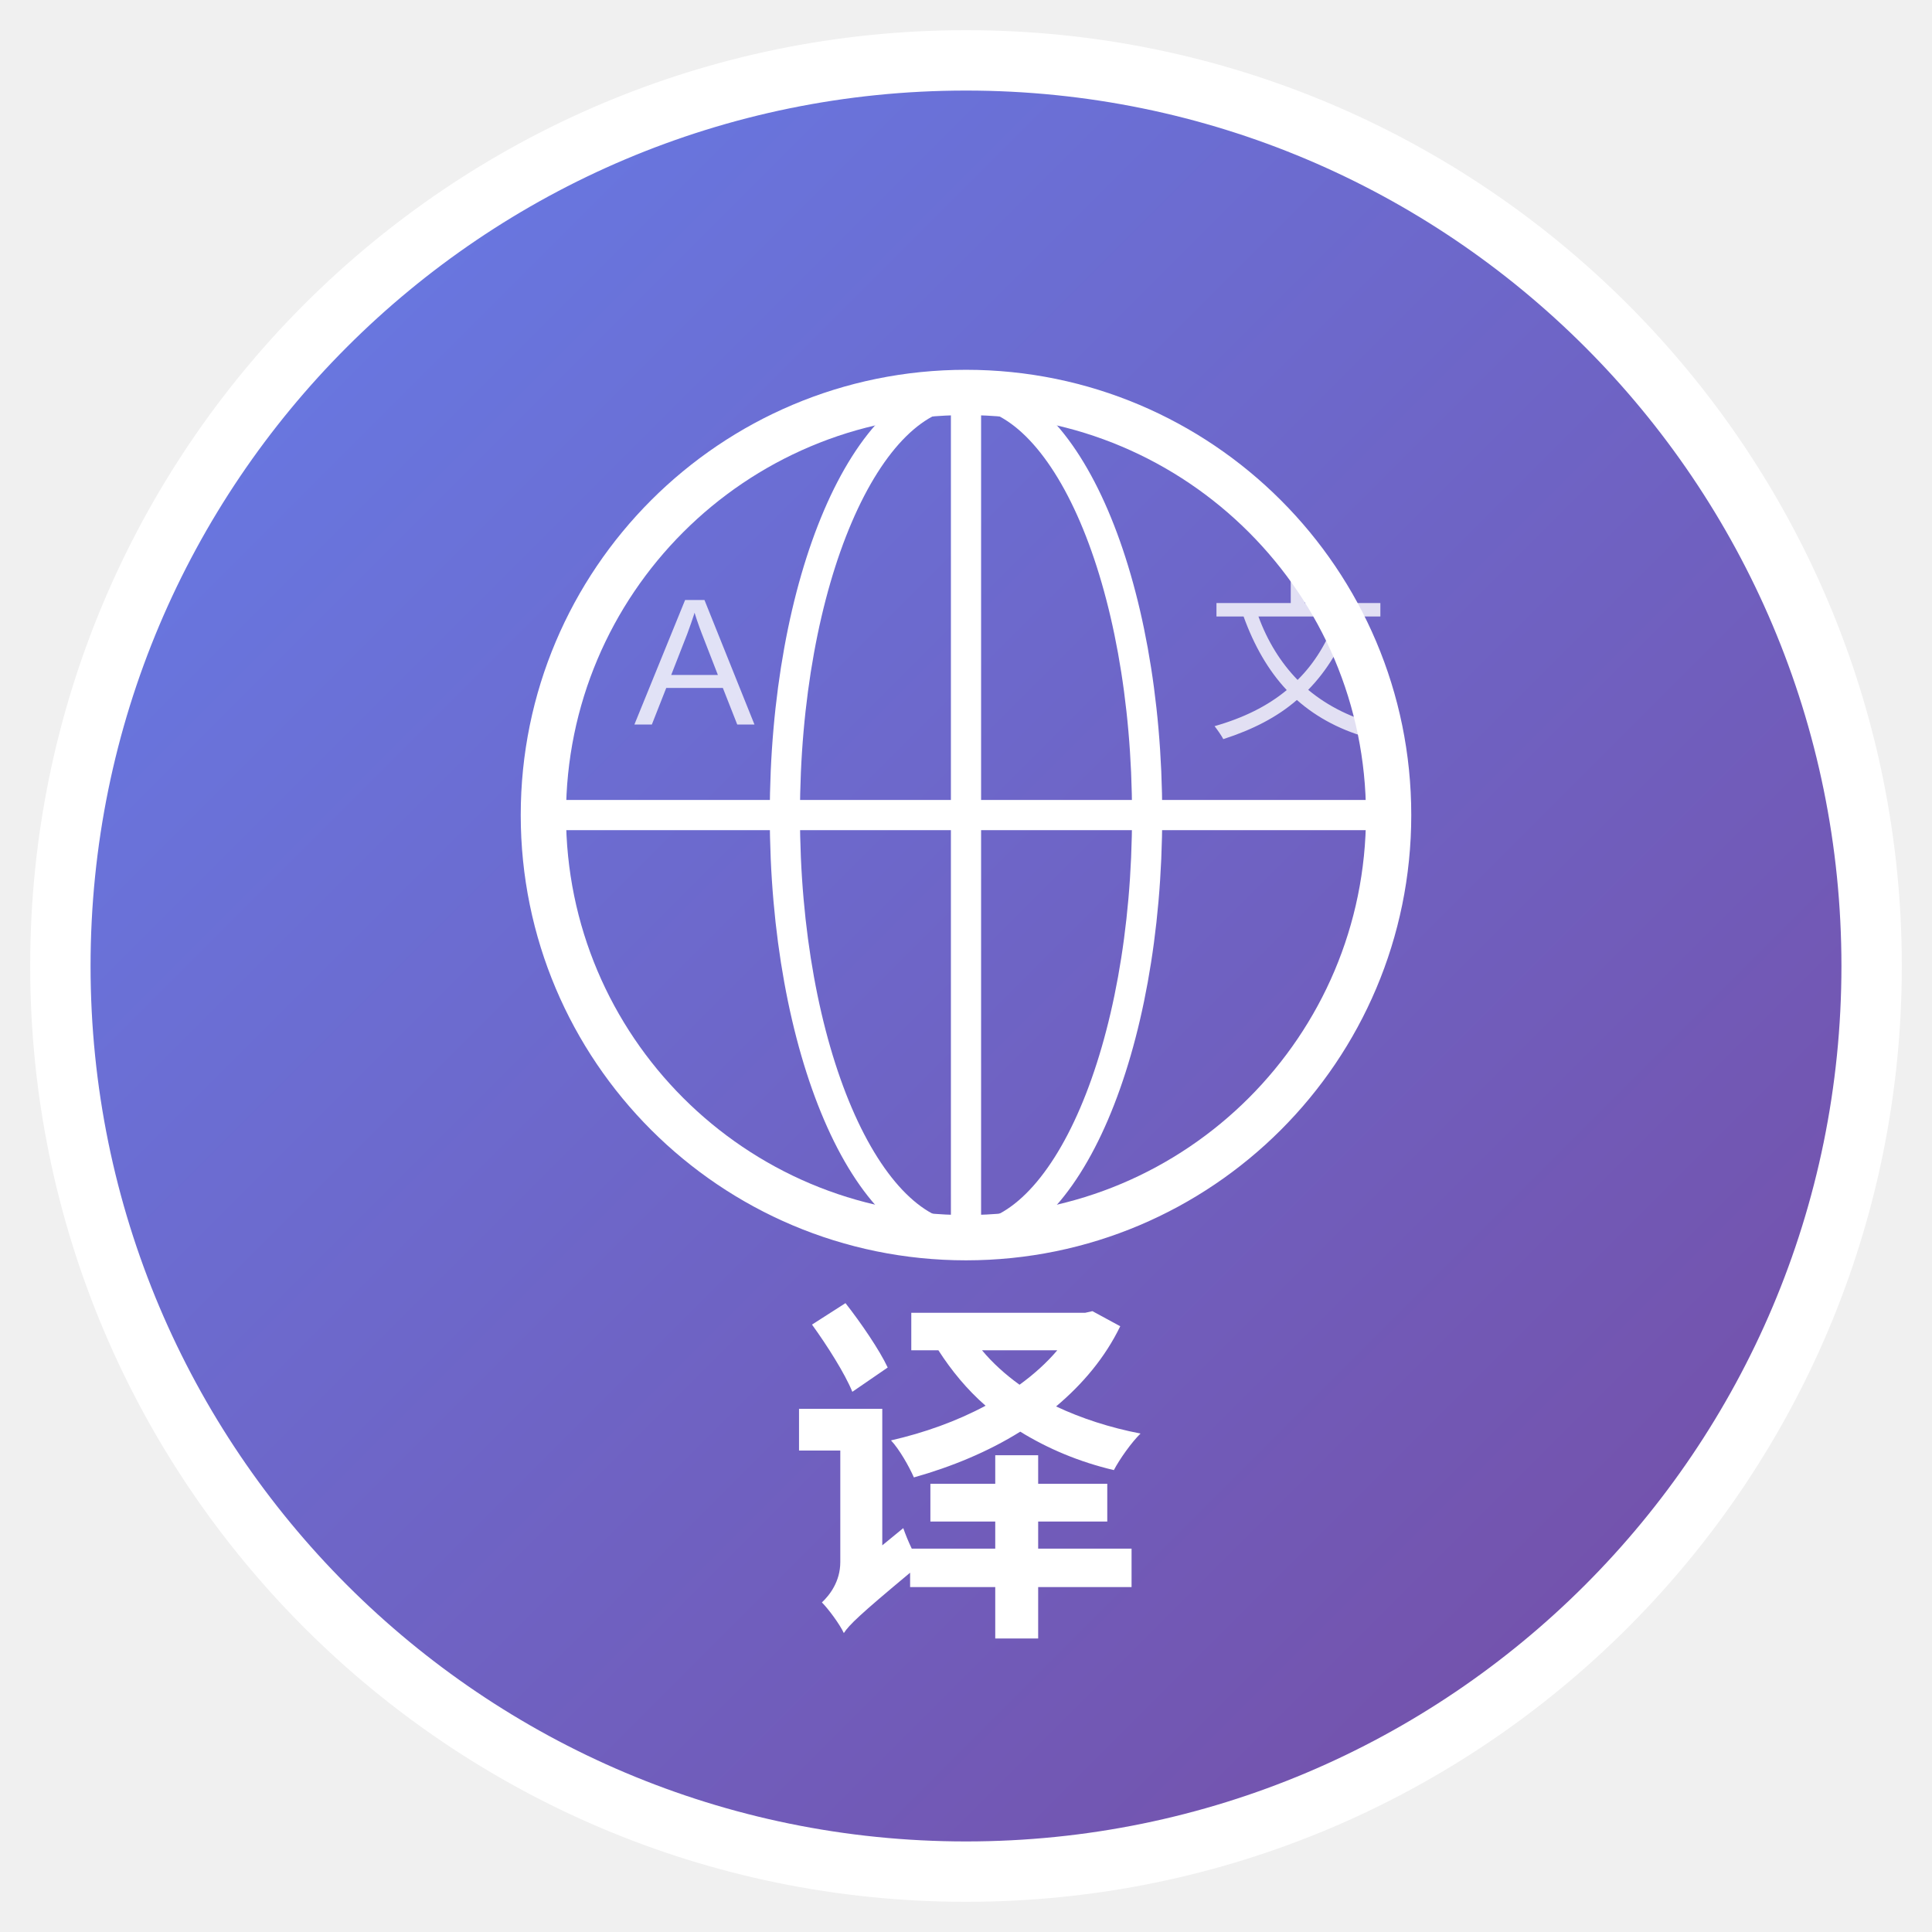
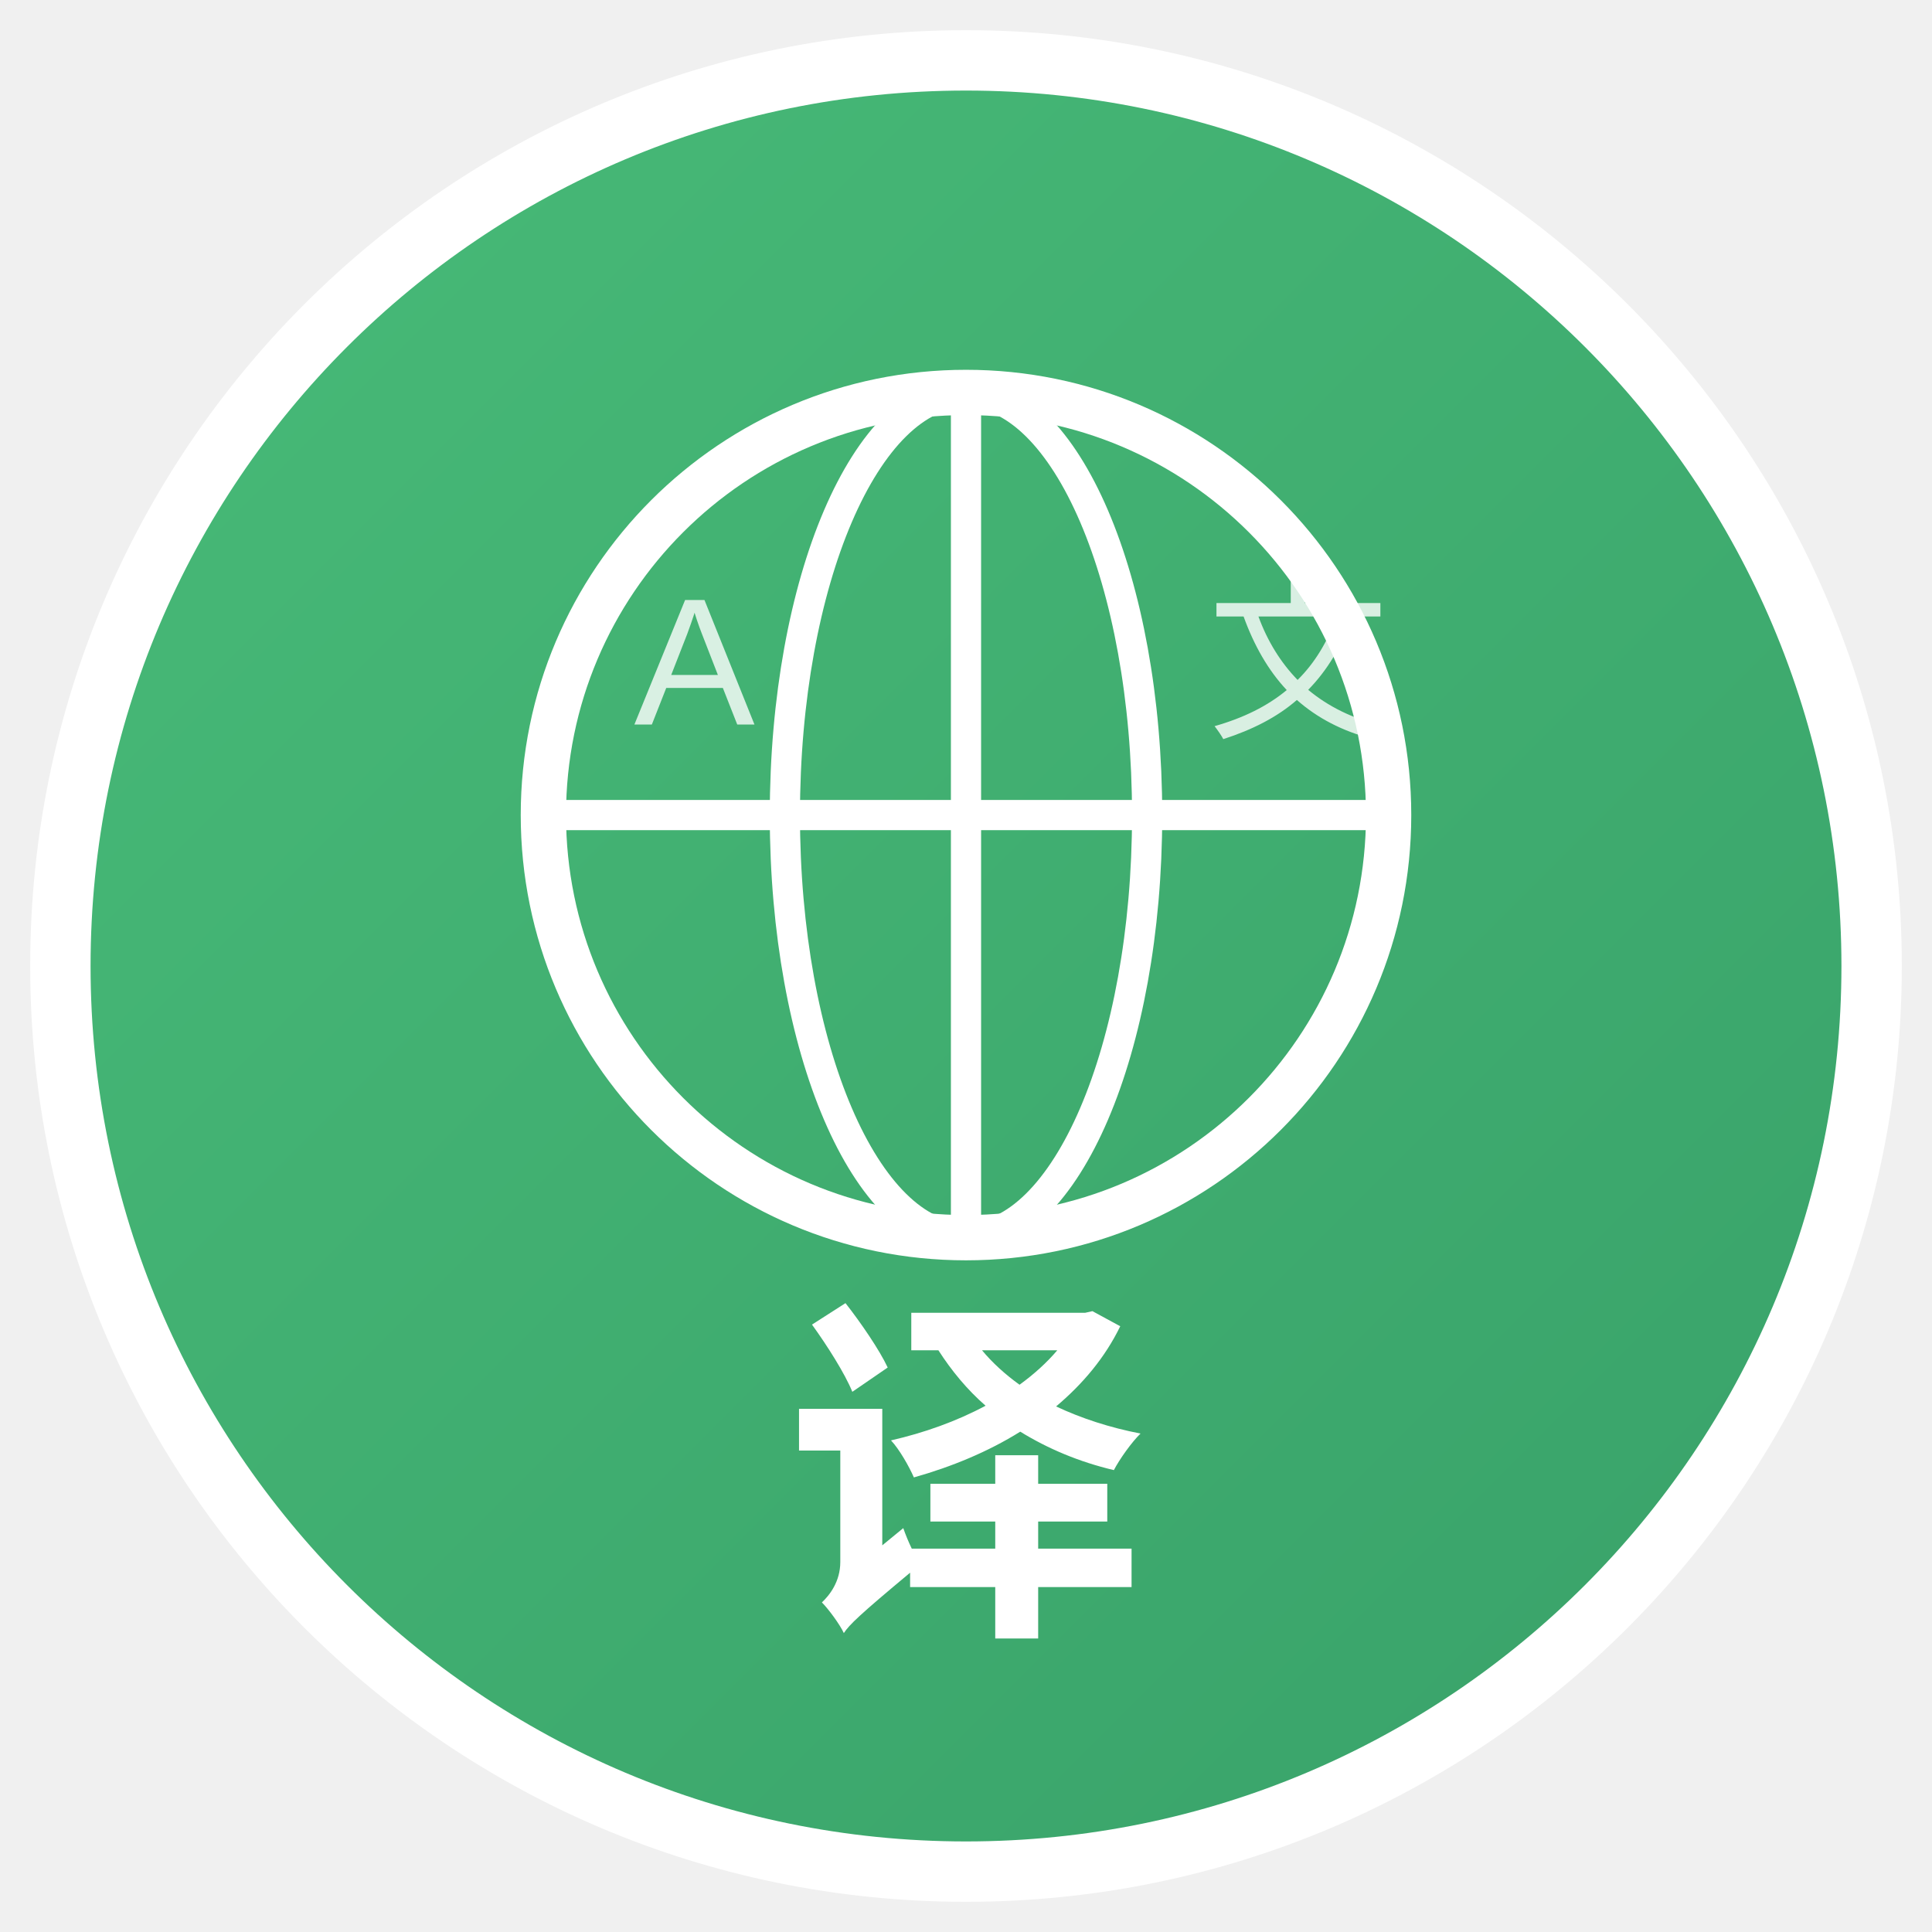
<svg xmlns="http://www.w3.org/2000/svg" viewBox="0 0 128 128" width="128" height="128">
  <defs>
    <linearGradient id="gradient" x1="0%" y1="0%" x2="100%" y2="100%">
-       <stop offset="0%" style="stop-color:#667eea;stop-opacity:1" />
-       <stop offset="100%" style="stop-color:#764ba2;stop-opacity:1" />
+       <stop offset="0%" style="stop-color:#48bb78;stop-opacity:1" />
+       <stop offset="100%" style="stop-color:#38a169;stop-opacity:1" />
    </linearGradient>
  </defs>
  <circle cx="64" cy="64" r="60" fill="url(#gradient)" stroke="white" stroke-width="4" />
  <circle cx="64" cy="54" r="28" fill="none" stroke="white" stroke-width="3" />
  <ellipse cx="64" cy="54" rx="12" ry="28" fill="none" stroke="white" stroke-width="2" />
  <line x1="36" y1="54" x2="92" y2="54" stroke="white" stroke-width="2" />
  <line x1="64" y1="26" x2="64" y2="82" stroke="white" stroke-width="2" />
  <text x="64" y="98" font-family="Arial, sans-serif" font-size="24" font-weight="bold" fill="white" text-anchor="middle" dominant-baseline="middle">译</text>
  <text x="42" y="48" font-family="Arial, sans-serif" font-size="12" fill="white" opacity="0.8">A</text>
  <text x="80" y="48" font-family="Arial, sans-serif" font-size="12" fill="white" opacity="0.8">文</text>
</svg>
